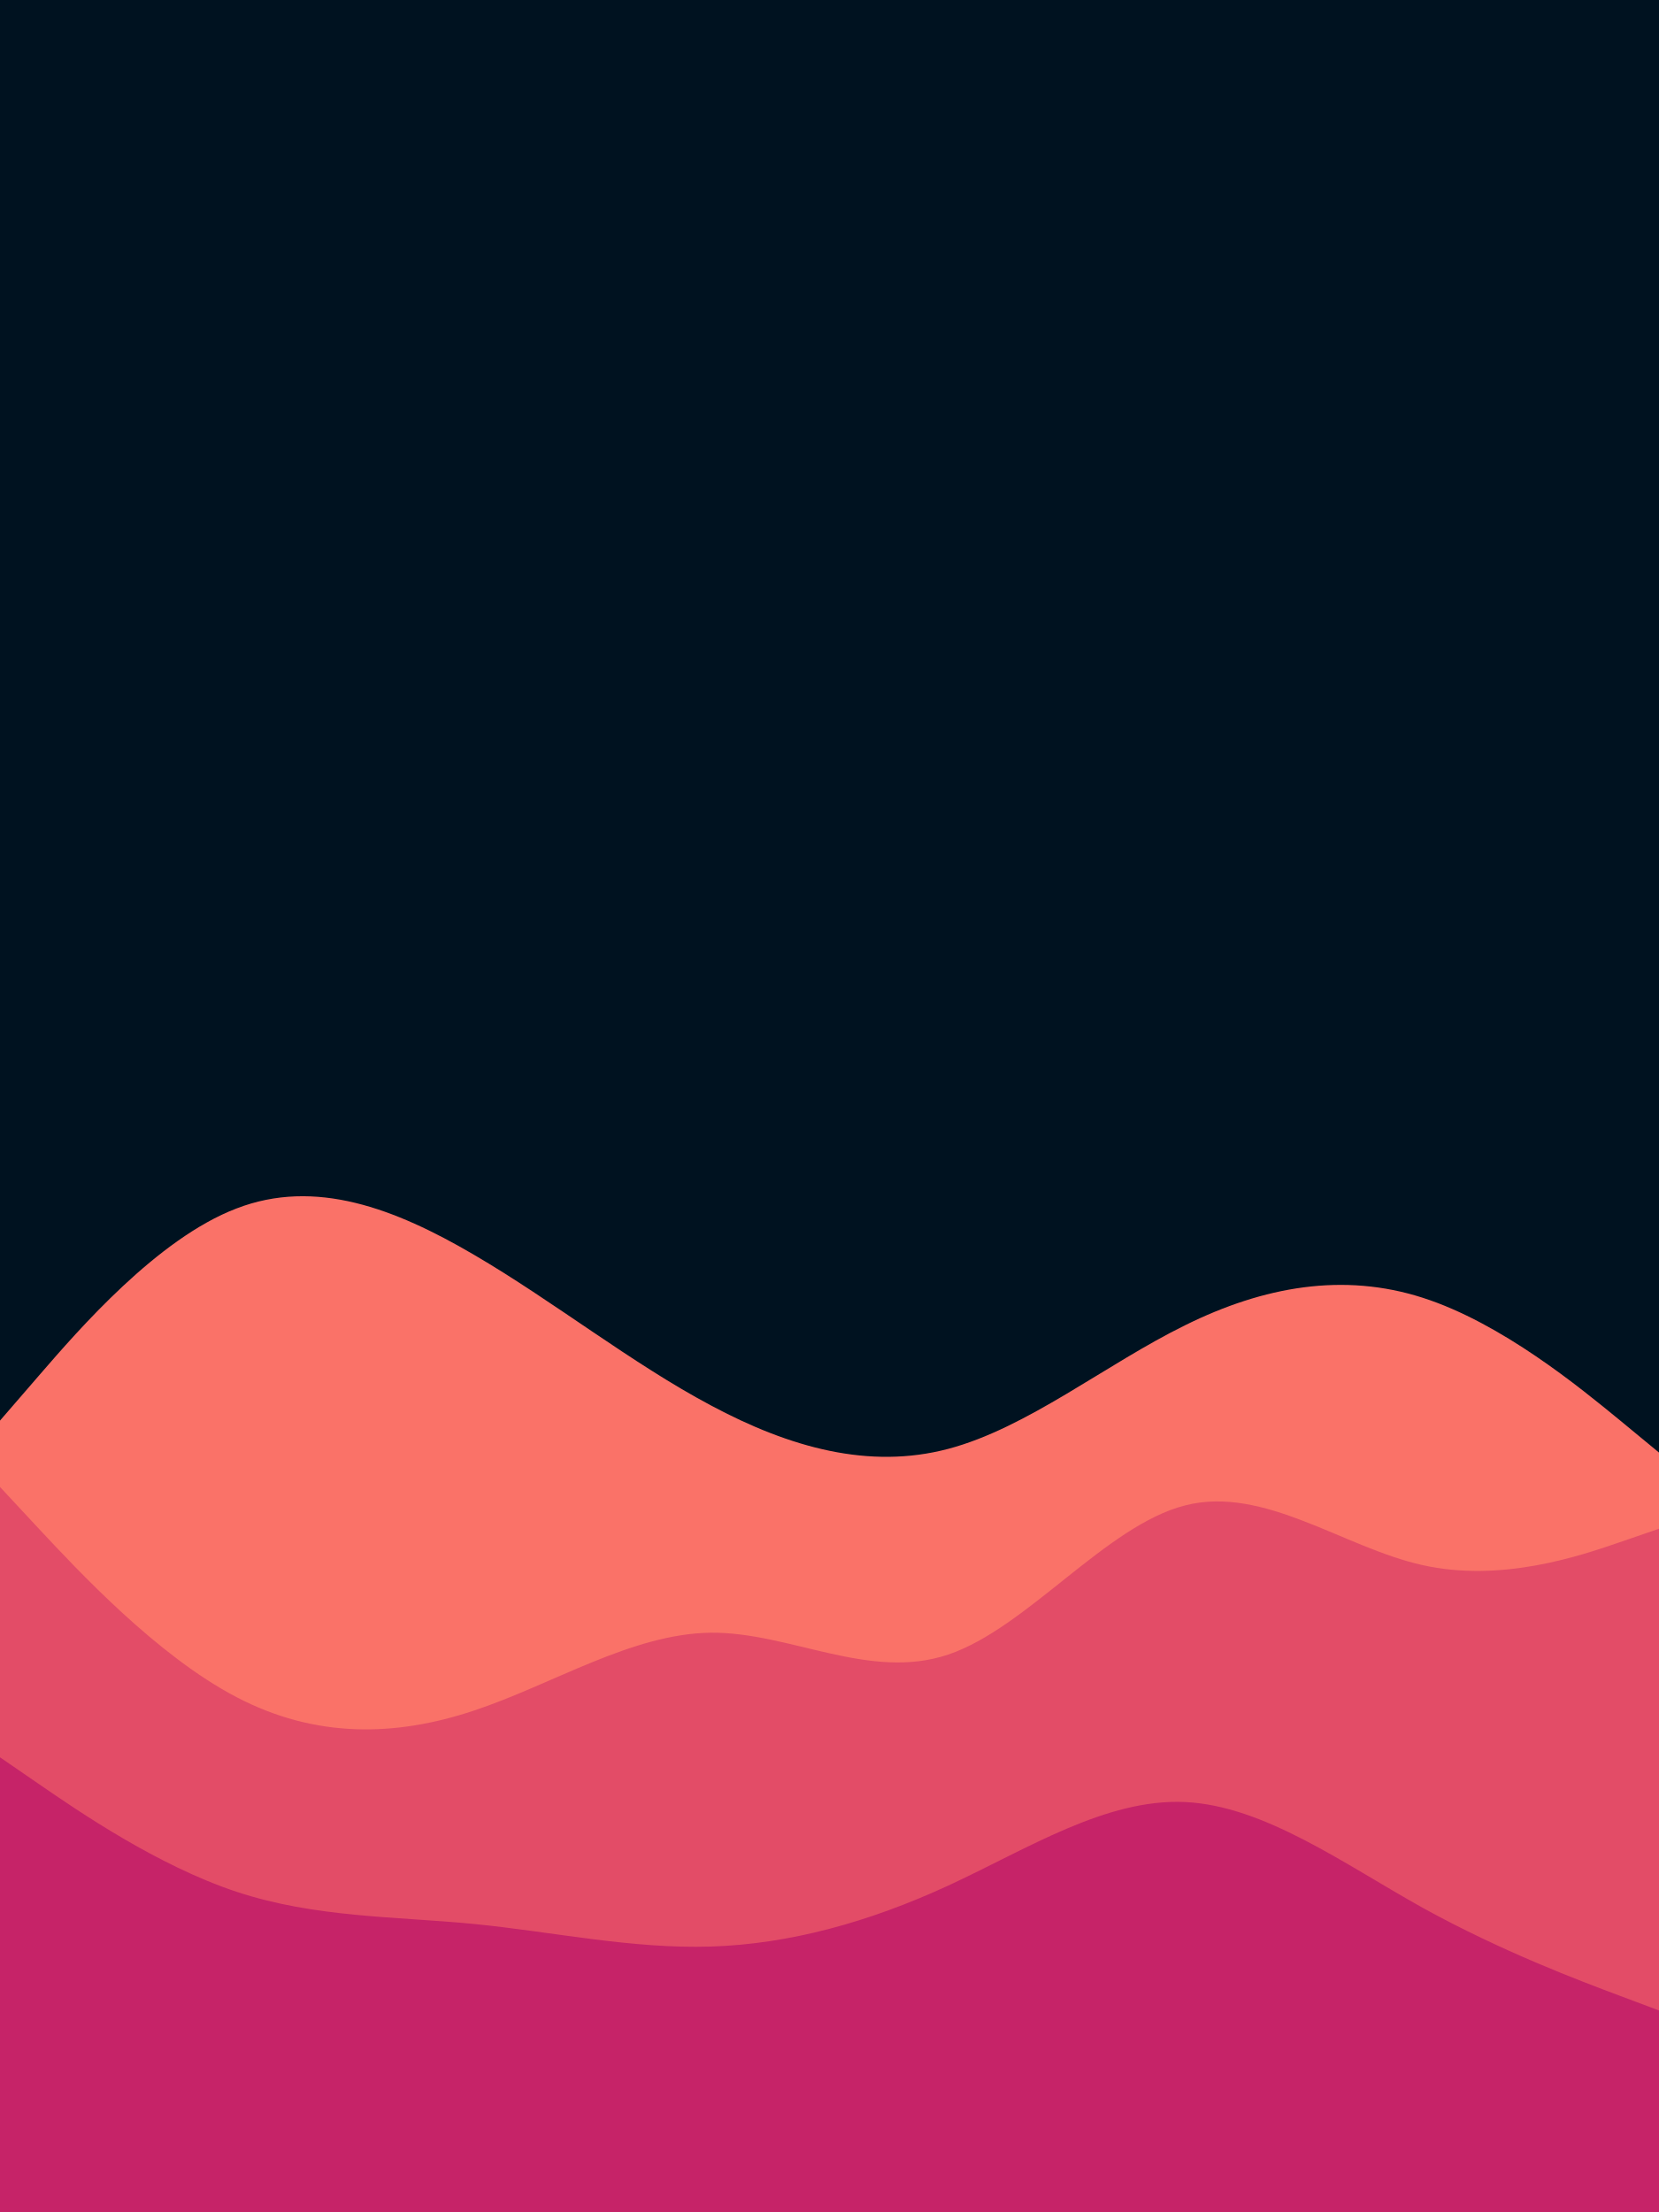
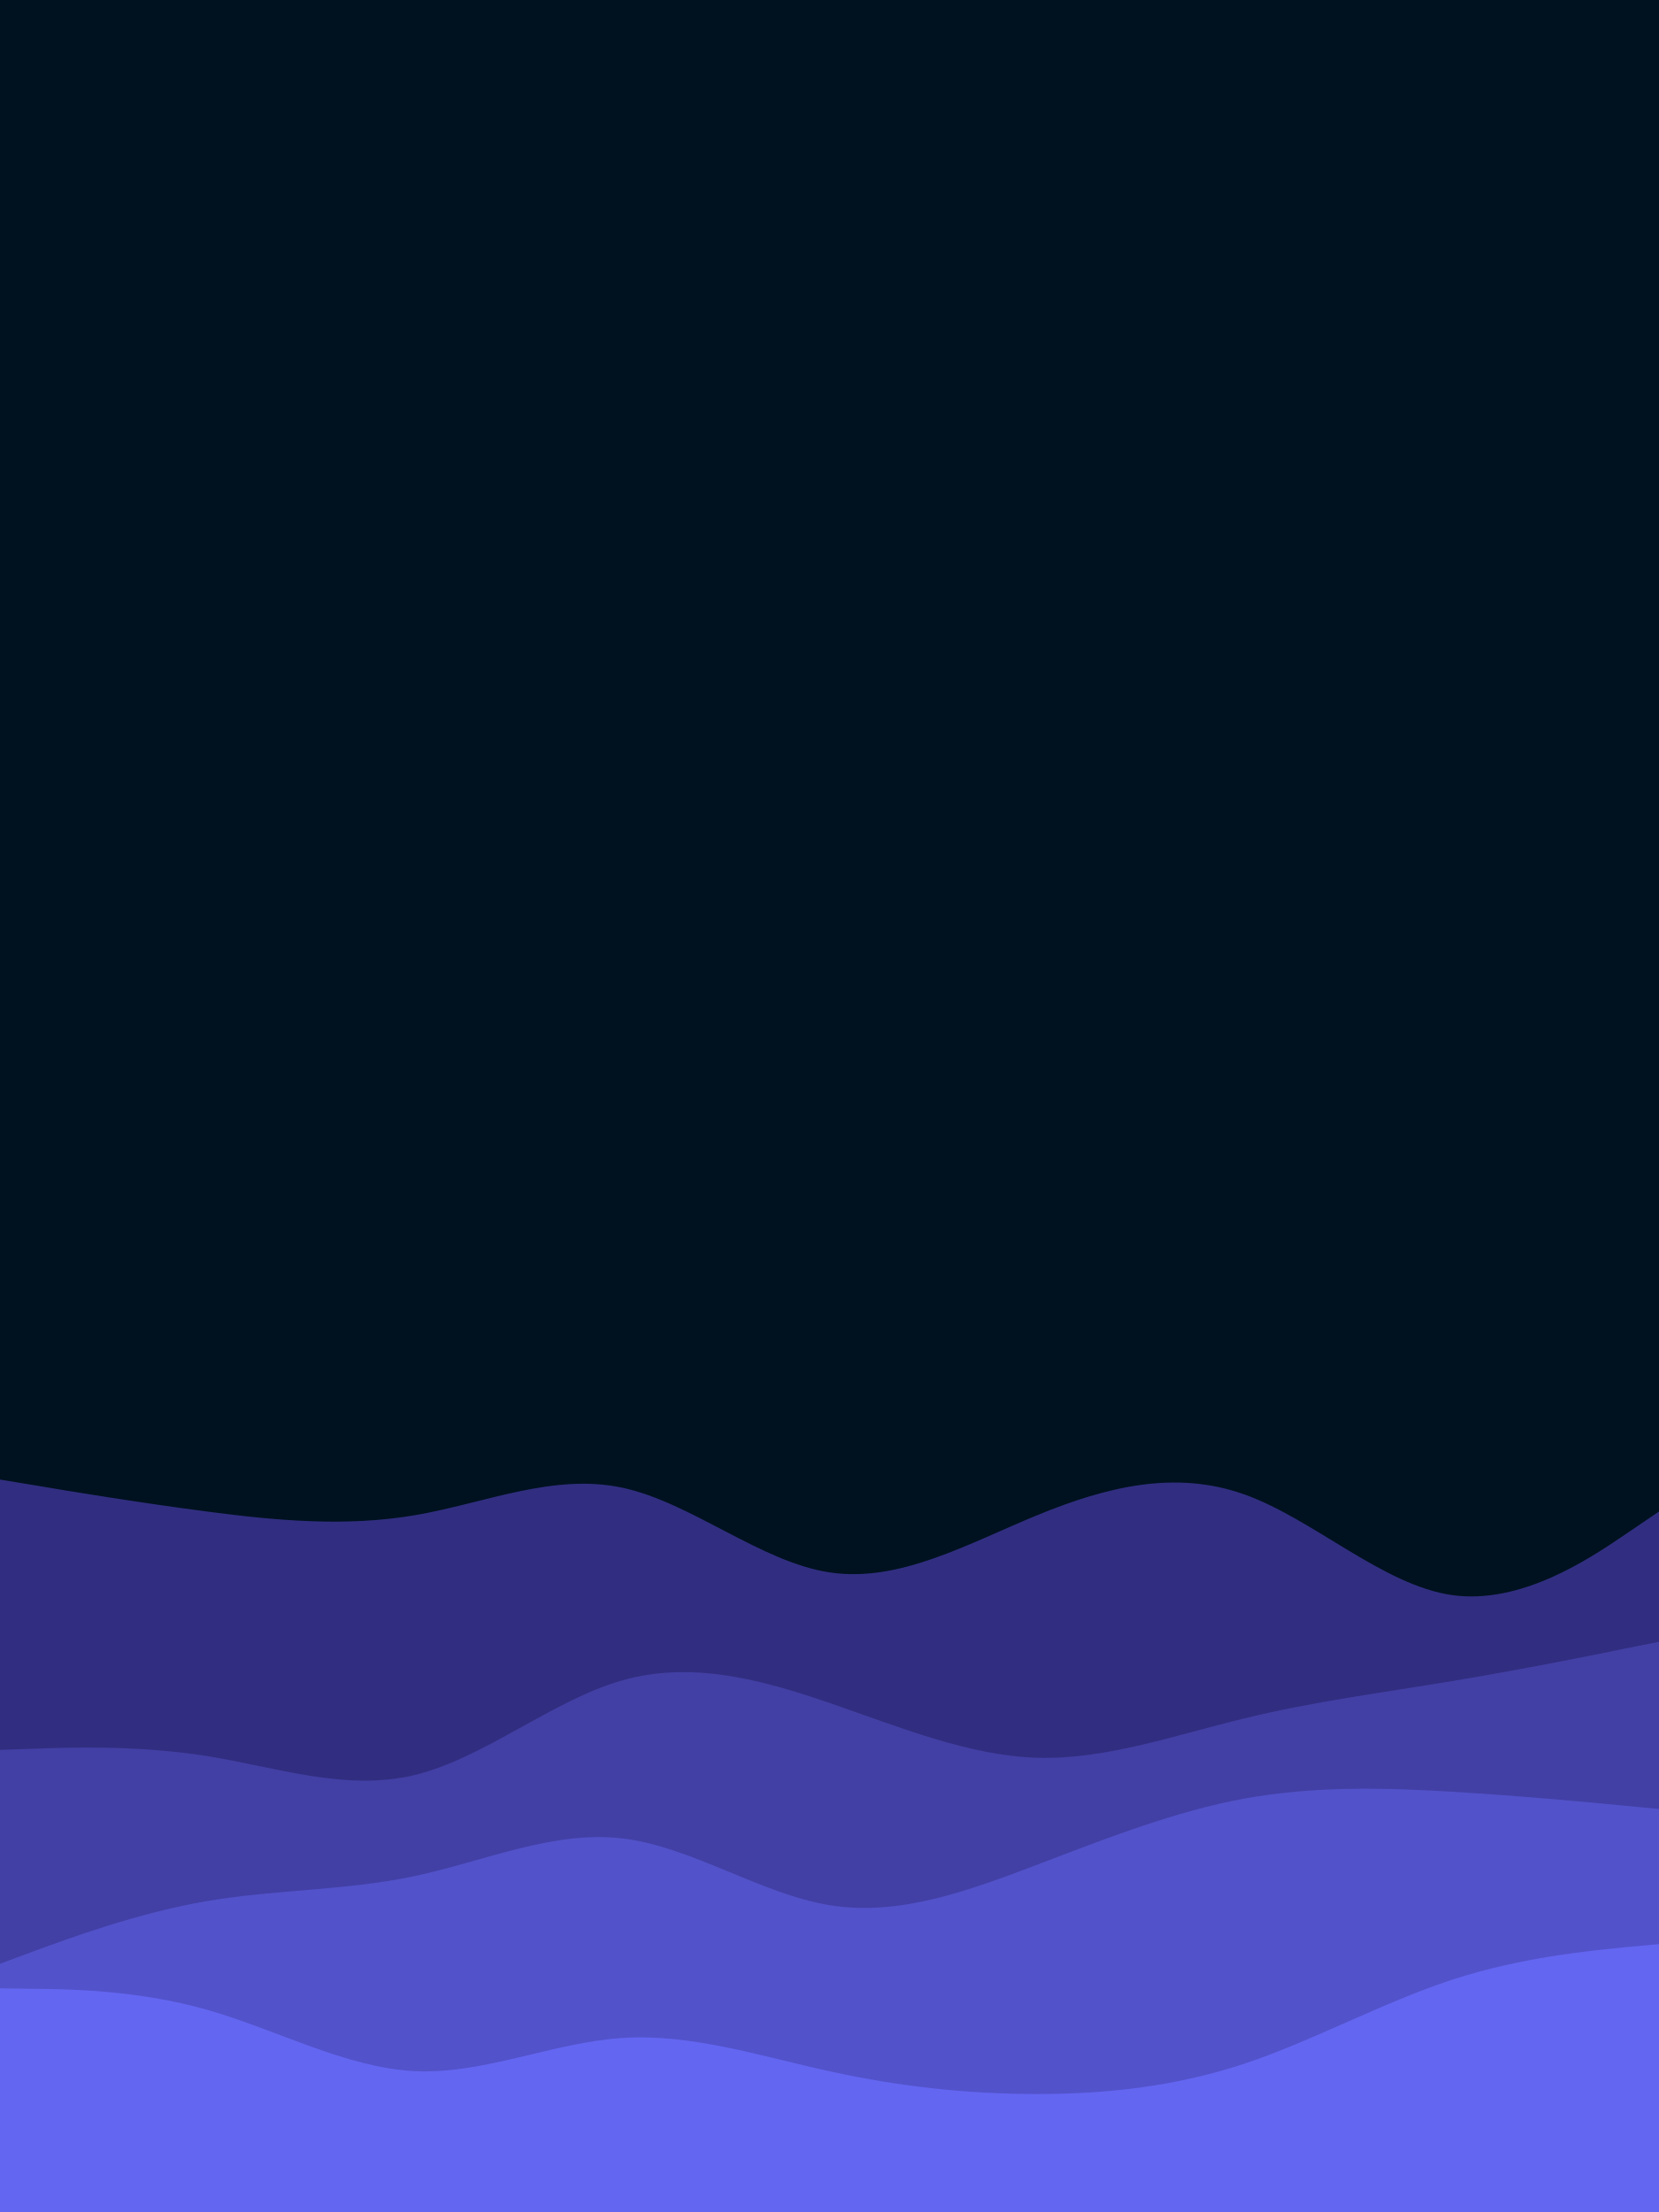
<svg xmlns="http://www.w3.org/2000/svg" id="visual" viewBox="0 0 675 900" width="675" height="900" version="1.1">
  <rect x="0" y="0" width="675" height="900" fill="#001220" />
-   <path d="M0 578L16 559.5C32 541 64 504 96.2 491.7C128.3 479.3 160.7 491.7 192.8 510.5C225 529.3 257 554.7 289.2 571.8C321.3 589 353.7 598 385.8 589.5C418 581 450 555 482.2 539.2C514.3 523.3 546.7 517.7 578.8 528C611 538.3 643 564.7 659 577.8L675 591L675 901L659 901C643 901 611 901 578.8 901C546.7 901 514.3 901 482.2 901C450 901 418 901 385.8 901C353.7 901 321.3 901 289.2 901C257 901 225 901 192.8 901C160.7 901 128.3 901 96.2 901C64 901 32 901 16 901L0 901Z" fill="#fa7268" />
-   <path d="M0 605L16 622.2C32 639.3 64 673.7 96.2 690.5C128.3 707.3 160.7 706.7 192.8 696C225 685.3 257 664.7 289.2 664.3C321.3 664 353.7 684 385.8 673.2C418 662.3 450 620.7 482.2 612.5C514.3 604.3 546.7 629.7 578.8 636.8C611 644 643 633 659 627.5L675 622L675 901L659 901C643 901 611 901 578.8 901C546.7 901 514.3 901 482.2 901C450 901 418 901 385.8 901C353.7 901 321.3 901 289.2 901C257 901 225 901 192.8 901C160.7 901 128.3 901 96.2 901C64 901 32 901 16 901L0 901Z" fill="#e34c67" />
-   <path d="M0 715L16 726C32 737 64 759 96.2 769.7C128.3 780.3 160.7 779.7 192.8 782.8C225 786 257 793 289.2 792C321.3 791 353.7 782 385.8 767.2C418 752.3 450 731.7 482.2 733.2C514.3 734.7 546.7 758.3 578.8 776.2C611 794 643 806 659 812L675 818L675 901L659 901C643 901 611 901 578.8 901C546.7 901 514.3 901 482.2 901C450 901 418 901 385.8 901C353.7 901 321.3 901 289.2 901C257 901 225 901 192.8 901C160.7 901 128.3 901 96.2 901C64 901 32 901 16 901L0 901Z" fill="#c62368" />
+   <path d="M0 602L14 604.3C28 606.7 56 611.3 84.2 615C112.3 618.7 140.7 621.3 168.8 616.5C197 611.7 225 599.3 253.2 605.3C281.3 611.3 309.7 635.7 337.8 639.8C366 644 394 628 422 616.5C450 605 478 598 506.2 608C534.3 618 562.7 645 590.8 649C619 653 647 634 661 624.5L675 615L675 901L661 901C647 901 619 901 590.8 901C562.7 901 534.3 901 506.2 901C478 901 450 901 422 901C394 901 366 901 337.8 901C309.7 901 281.3 901 253.2 901C225 901 197 901 168.8 901C140.7 901 112.3 901 84.2 901C56 901 28 901 14 901L0 901Z" fill="#312e81" />
+   <path d="M0 712L14 711.5C28 711 56 710 84.2 714.5C112.3 719 140.7 729 168.8 722.2C197 715.3 225 691.7 253.2 683.7C281.3 675.7 309.7 683.3 337.8 693C366 702.7 394 714.3 422 715.2C450 716 478 706 506.2 699.2C534.3 692.3 562.7 688.7 590.8 684C619 679.3 647 673.7 661 670.8L675 668L675 901L661 901C647 901 619 901 590.8 901C562.7 901 534.3 901 506.2 901C478 901 450 901 422 901C394 901 366 901 337.8 901C309.7 901 281.3 901 253.2 901C225 901 197 901 168.8 901C140.7 901 112.3 901 84.2 901C56 901 28 901 14 901L0 901Z" fill="#4240a5" />
+   <path d="M0 799L14 793.8C28 788.7 56 778.3 84.2 773.5C112.3 768.7 140.7 769.3 168.8 763.3C197 757.3 225 744.7 253.2 748C281.3 751.3 309.7 770.7 337.8 775.2C366 779.7 394 769.3 422 758.7C450 748 478 737 506.2 731.8C534.3 726.7 562.7 727.3 590.8 729C619 730.7 647 733.3 661 734.7L675 736L675 901L661 901C647 901 619 901 590.8 901C562.7 901 534.3 901 506.2 901C478 901 450 901 422 901C394 901 366 901 337.8 901C309.7 901 281.3 901 253.2 901C225 901 197 901 168.8 901C140.7 901 112.3 901 84.2 901C56 901 28 901 14 901L0 901Z" fill="#5252ca" />
+   <path d="M0 809L14 809.2C28 809.3 56 809.7 84.2 817.7C112.3 825.7 140.7 841.3 168.8 842.7C197 844 225 831 253.2 829.2C281.3 827.3 309.7 836.7 337.8 842.8C366 849 394 852 422 852C450 852 478 849 506.2 839.7C534.3 830.3 562.7 814.7 590.8 805.5C619 796.3 647 793.7 661 792.3L675 791L675 901L661 901C647 901 619 901 590.8 901C562.7 901 534.3 901 506.2 901C478 901 450 901 422 901C394 901 366 901 337.8 901C309.7 901 281.3 901 253.2 901C225 901 197 901 168.8 901C140.7 901 112.3 901 84.2 901C56 901 28 901 14 901L0 901Z" fill="#6366f1" />
</svg>
